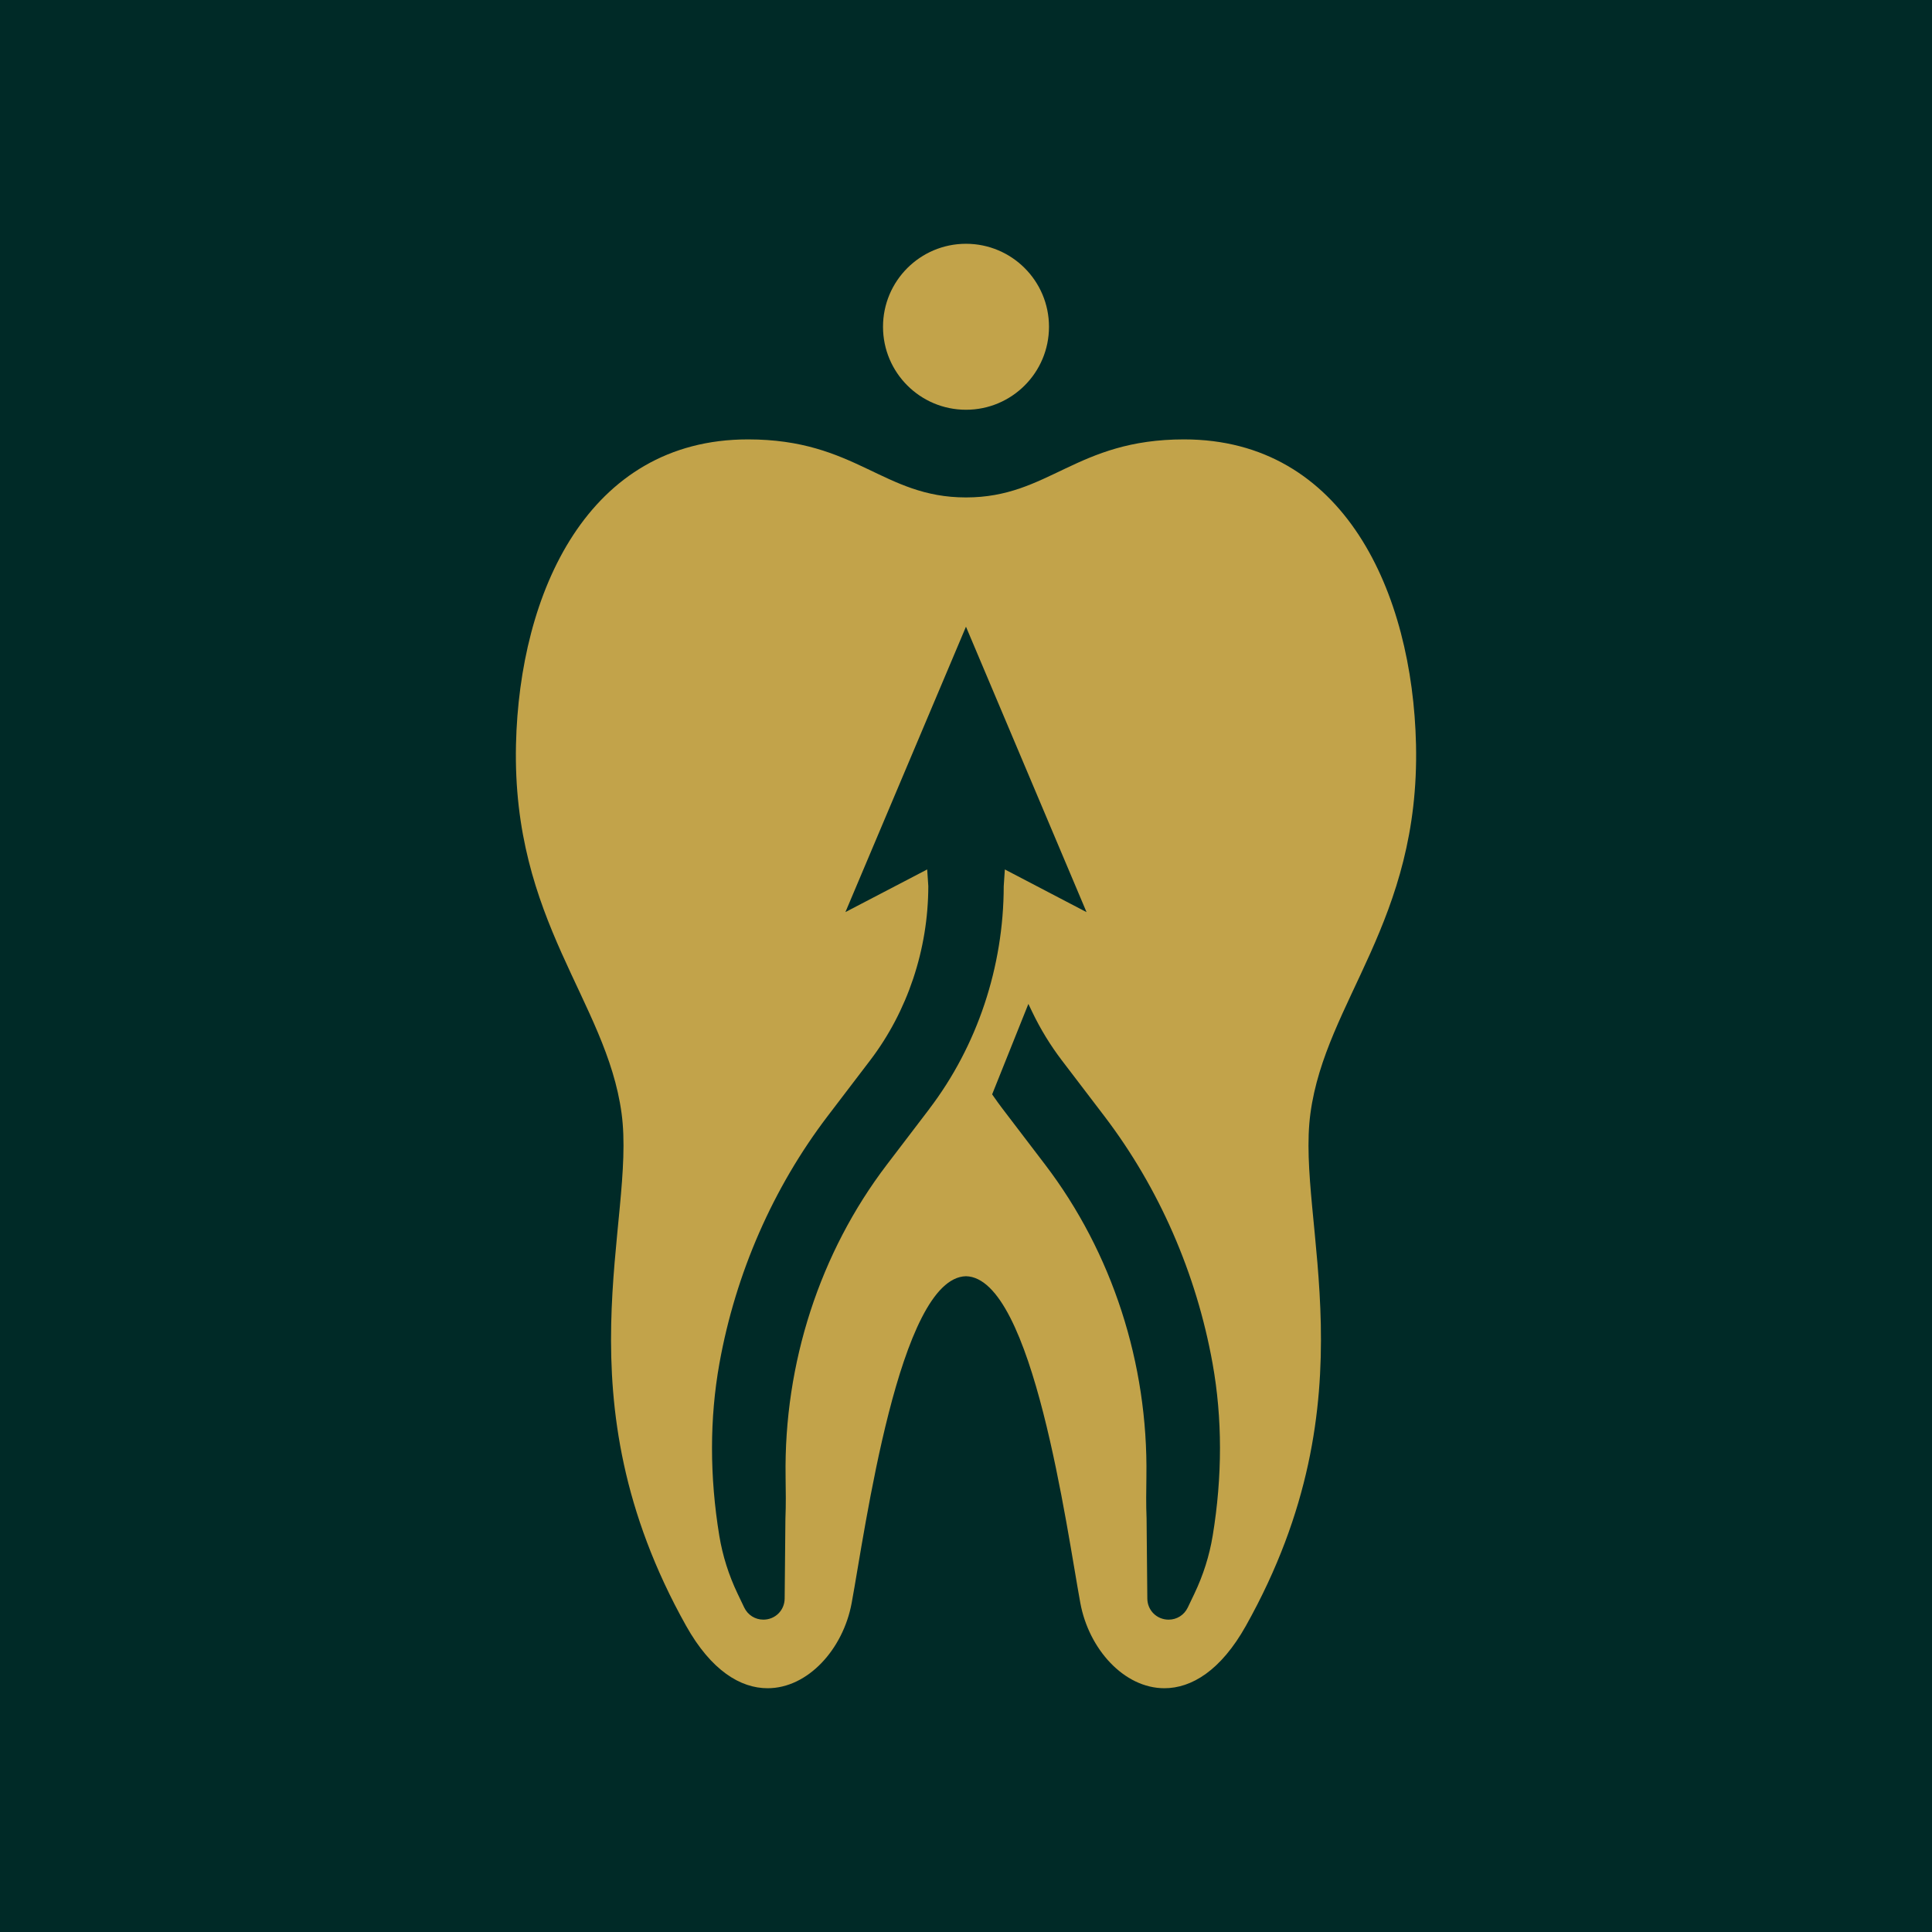
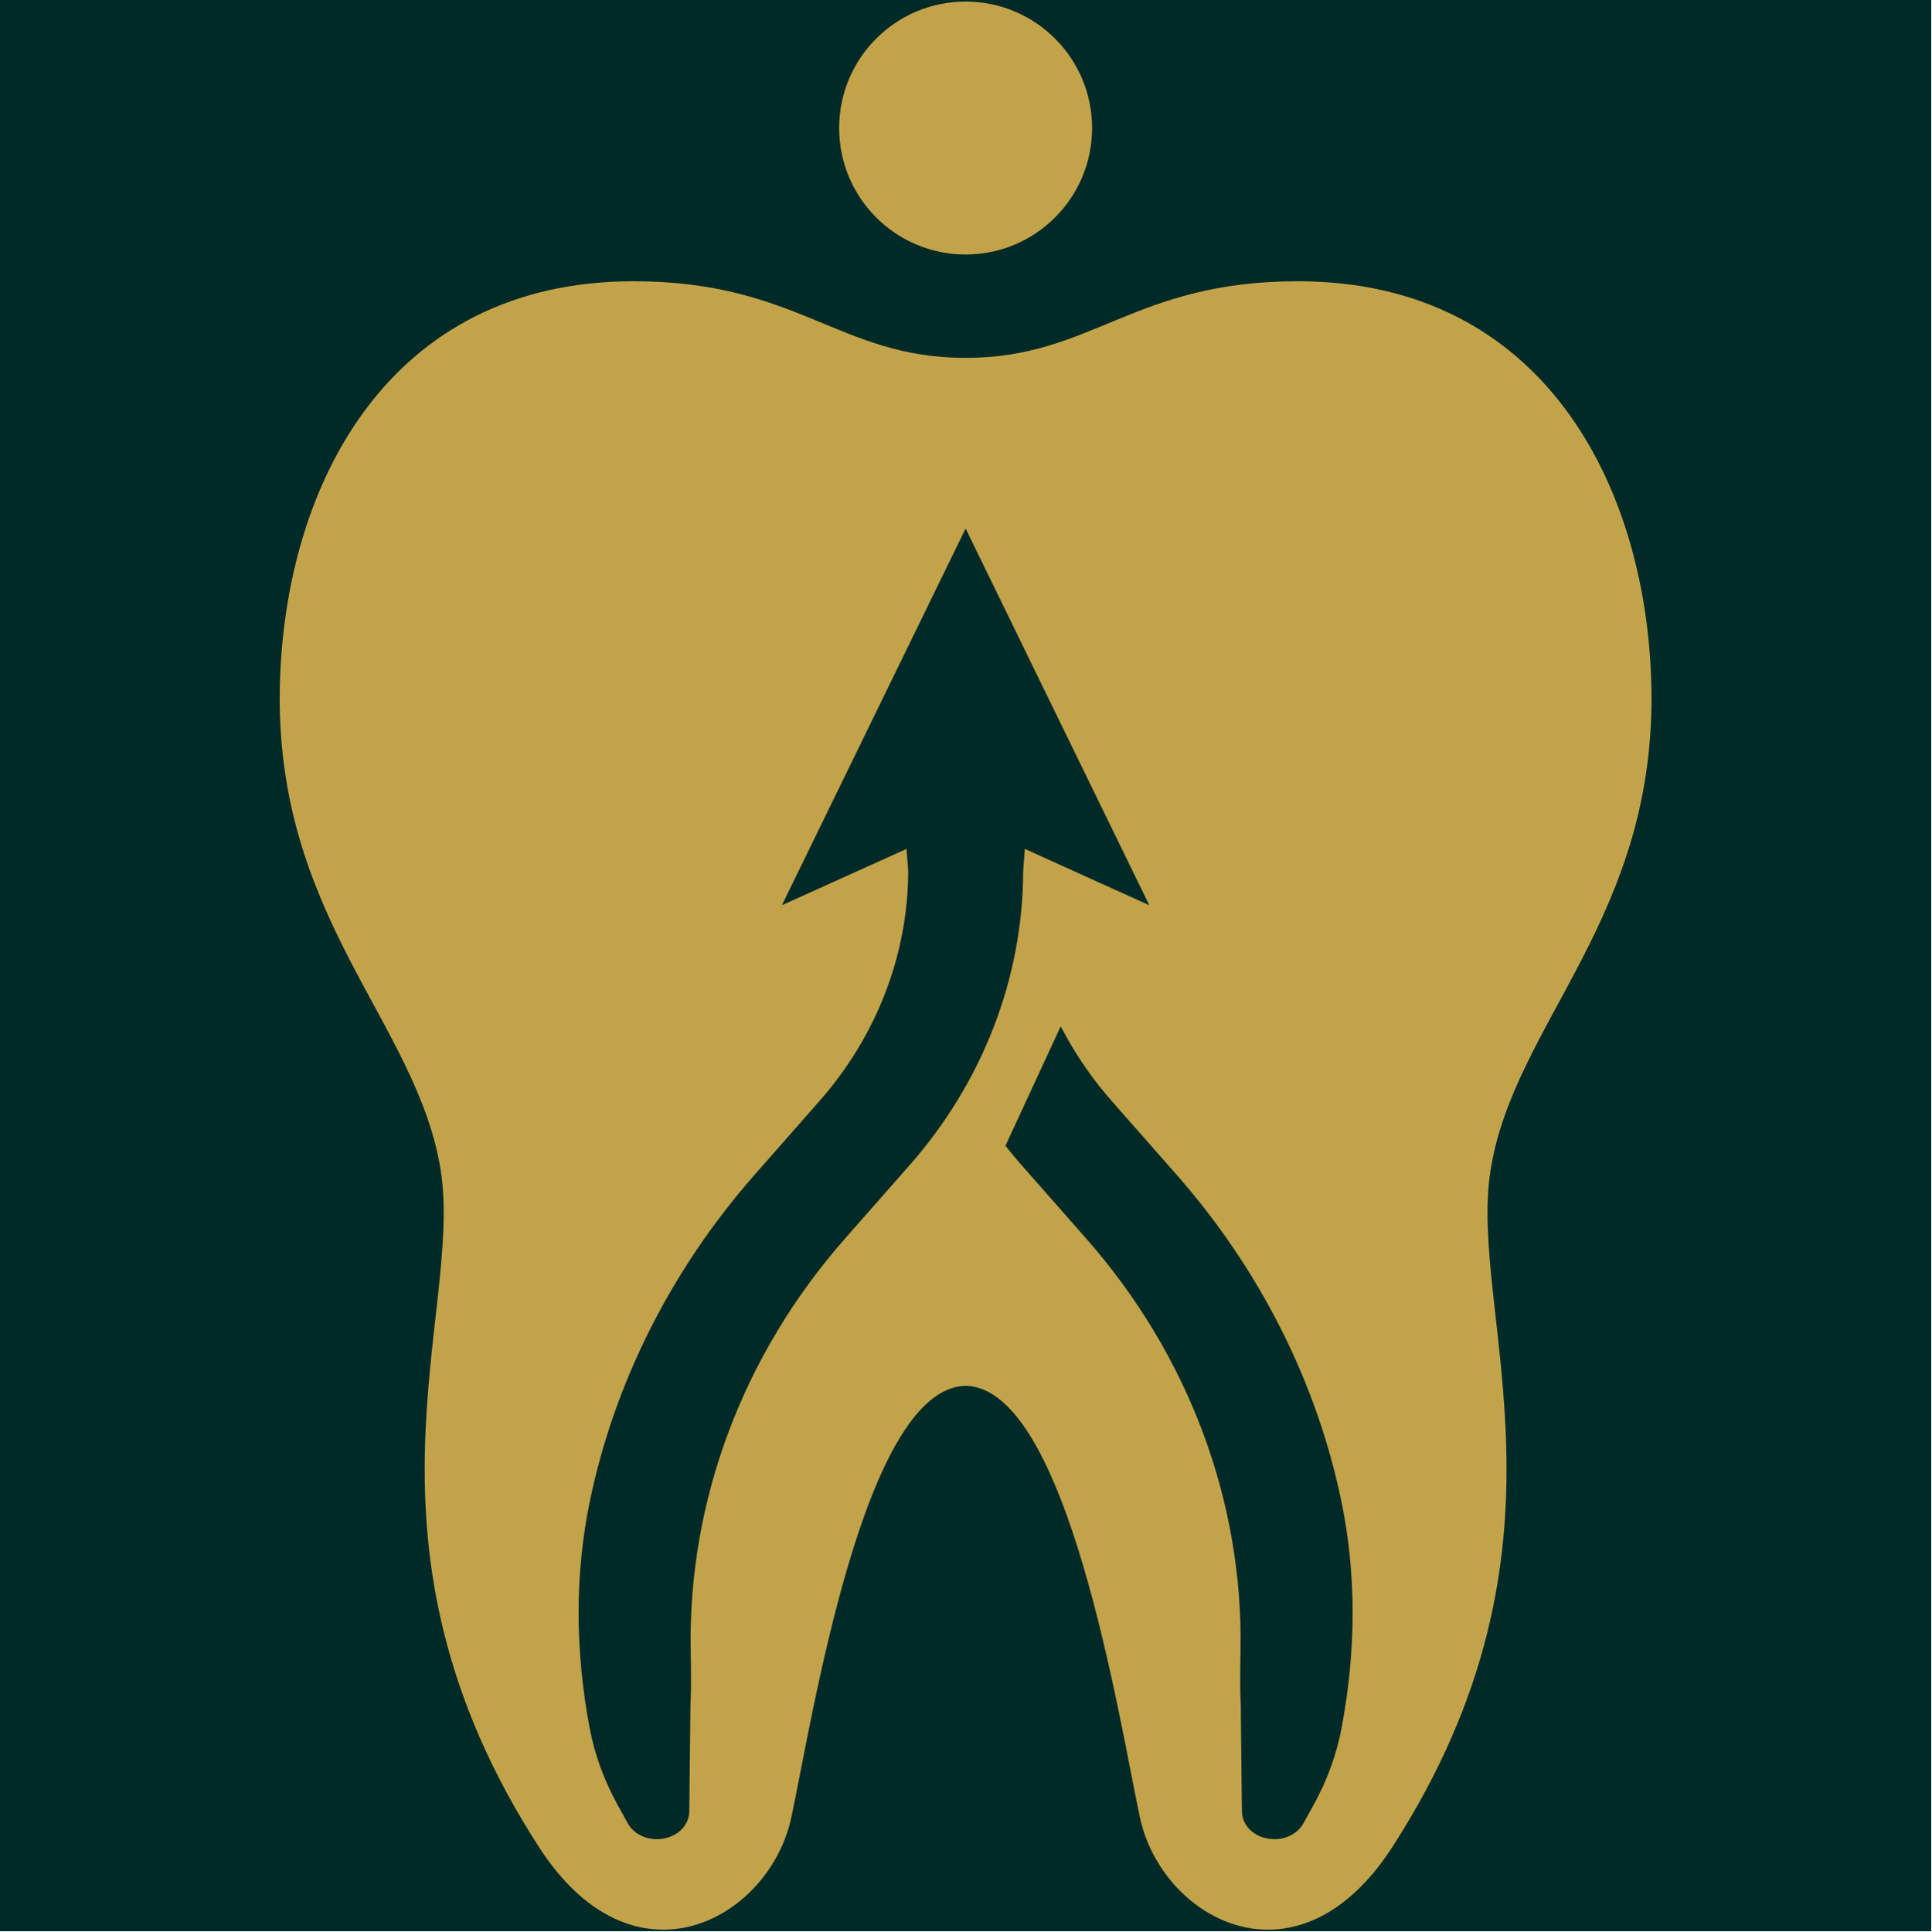
- <svg xmlns="http://www.w3.org/2000/svg" viewBox="0 0 1417.32 1417.32">
-   <rect width="1417.32" height="1417.32" fill="#002A27" />
-   <path fill="#C2A34A" d="M961.34,816.73c11.17-82.68,80.36-140.74,77.45-270.57-2.55-111.16-52.54-223.82-170.21-223.82-79.39,0-98.84,42.58-159.92,42.58s-80.53-42.58-159.92-42.58c-117.66,0-167.66,112.66-170.21,223.82-2.91,129.83,66.27,187.89,77.46,270.57,10.82,79.71-46.92,207.75,47.35,375.99,18.43,32.89,39.94,45.77,59.77,45.77,29.61,0,55.45-28.73,61.68-62.55,9.86-53.2,34.68-238.61,83.87-239.7,49.19,1.09,74.02,186.5,83.87,239.7,6.22,33.83,32.07,62.55,61.68,62.55,19.83,0,41.35-12.89,59.78-45.77,94.26-168.24,36.52-296.28,47.35-375.99ZM681.76,813.52l-31.19,40.91c-49.17,64.52-75.54,145.78-74.26,228.82v.47c.15,9.9.31,20.14-.13,30.38l-.55,58.62c-.08,8.66-6.95,15.45-15.64,15.45-6.03,0-11.4-3.4-14.02-8.87l-4.89-10.22c-6.49-13.6-10.99-27.85-13.38-42.36-7.18-43.68-7.15-86.23.06-126.46,11.89-66.17,39.35-128.92,79.4-181.48l31.17-40.89c27.45-36,42.61-81.38,42.68-127.79l-.82-12.28-59.99,31.29,88.44-209.36,88.45,209.39-59.93-31.31-.82,12.26c-.08,59.28-19.47,117.31-54.6,163.41ZM889.61,1126.73c-2.39,14.51-6.89,28.76-13.38,42.35l-4.89,10.23c-2.62,5.47-7.99,8.87-14.02,8.87-8.69,0-15.56-6.79-15.64-15.45l-.55-58.81c-.43-10.04-.28-20.27-.13-30.17v-.49c1.29-83.04-25.08-164.31-74.25-228.83l-31.19-40.91c-2.26-2.96-4.56-6.14-6.85-9.45l-.87-1.25,26.58-66.34,2.79,5.81c6.06,12.64,13.39,24.62,21.77,35.61l31.17,40.89c40.05,52.55,67.51,115.31,79.4,181.48,7.22,40.23,7.24,82.78.07,126.45Z" />
-   <circle fill="#C2A34A" cx="708.66" cy="239.72" r="60.88" />
+ <svg xmlns="http://www.w3.org/2000/svg" viewBox="105.397 105.397 1234.875 1234.875">
+   <rect x="105.397" y="105.397" width="1234.875" height="1234.875" fill="#002A27" />
+   <path fill="#C2A34A" d="M963.171 1210.690 C959.996 1227.381 954.016 1243.776 945.398 1259.418 L938.903 1271.187 C935.427 1277.484 928.293 1281.395 920.285 1281.395 C908.746 1281.395 899.622 1273.586 899.512 1263.619 L898.780 1195.952 C898.209 1184.406 898.413 1172.631 898.610 1161.247 L898.619 1160.687 C900.325 1065.144 865.295 971.645 799.982 897.410 L758.559 850.346 C755.561 846.937 752.498 843.281 749.458 839.479 L748.305 838.037 L783.606 761.709 L787.311 768.399 C795.363 782.939 805.090 796.721 816.221 809.364 L857.623 856.411 C910.821 916.875 947.289 989.074 963.084 1065.203 C972.672 1111.489 972.702 1160.438 963.171 1210.690Z M687.108 850.342 L645.682 897.413 C580.372 971.642 545.343 1065.137 547.048 1160.672 L547.057 1161.215 C547.254 1172.605 547.456 1184.386 546.878 1196.169 L546.153 1263.618 C546.046 1273.586 536.922 1281.395 525.381 1281.395 C517.372 1281.395 510.238 1277.484 506.763 1271.187 L500.273 1259.427 C491.652 1243.777 485.671 1227.383 482.496 1210.696 C472.965 1160.437 472.994 1111.488 482.582 1065.206 C498.377 989.075 534.844 916.876 588.042 856.413 L629.442 809.366 C665.901 767.952 686.033 715.742 686.138 662.339 L685.050 648.214 L605.369 684.214 L722.835 443.340 L840.315 684.249 L760.718 648.229 L759.632 662.338 C759.519 730.543 733.767 797.310 687.108 850.342Z M1058.450 854.033 C1073.289 758.909 1165.181 692.111 1161.318 542.740 C1157.927 414.849 1091.537 285.233 935.240 285.233 C829.797 285.233 803.958 334.222 722.835 334.222 C641.712 334.222 615.873 285.233 510.430 285.233 C354.144 285.233 287.744 414.849 284.352 542.740 C280.489 692.111 372.380 758.909 387.231 854.033 C401.600 945.740 324.913 1093.052 450.118 1286.614 C474.592 1324.454 503.163 1339.272 529.509 1339.272 C568.834 1339.272 603.165 1306.218 611.433 1267.308 C624.529 1206.101 657.494 992.785 722.835 991.531 C788.176 992.785 821.152 1206.101 834.237 1267.308 C842.505 1306.230 876.836 1339.272 916.161 1339.272 C942.495 1339.272 971.078 1324.442 995.564 1286.614 C1120.757 1093.052 1044.070 945.740 1058.450 854.033Z" />
+   <circle fill="#C2A34A" cx="722.834" cy="187.264" r="80.867" />
</svg>
